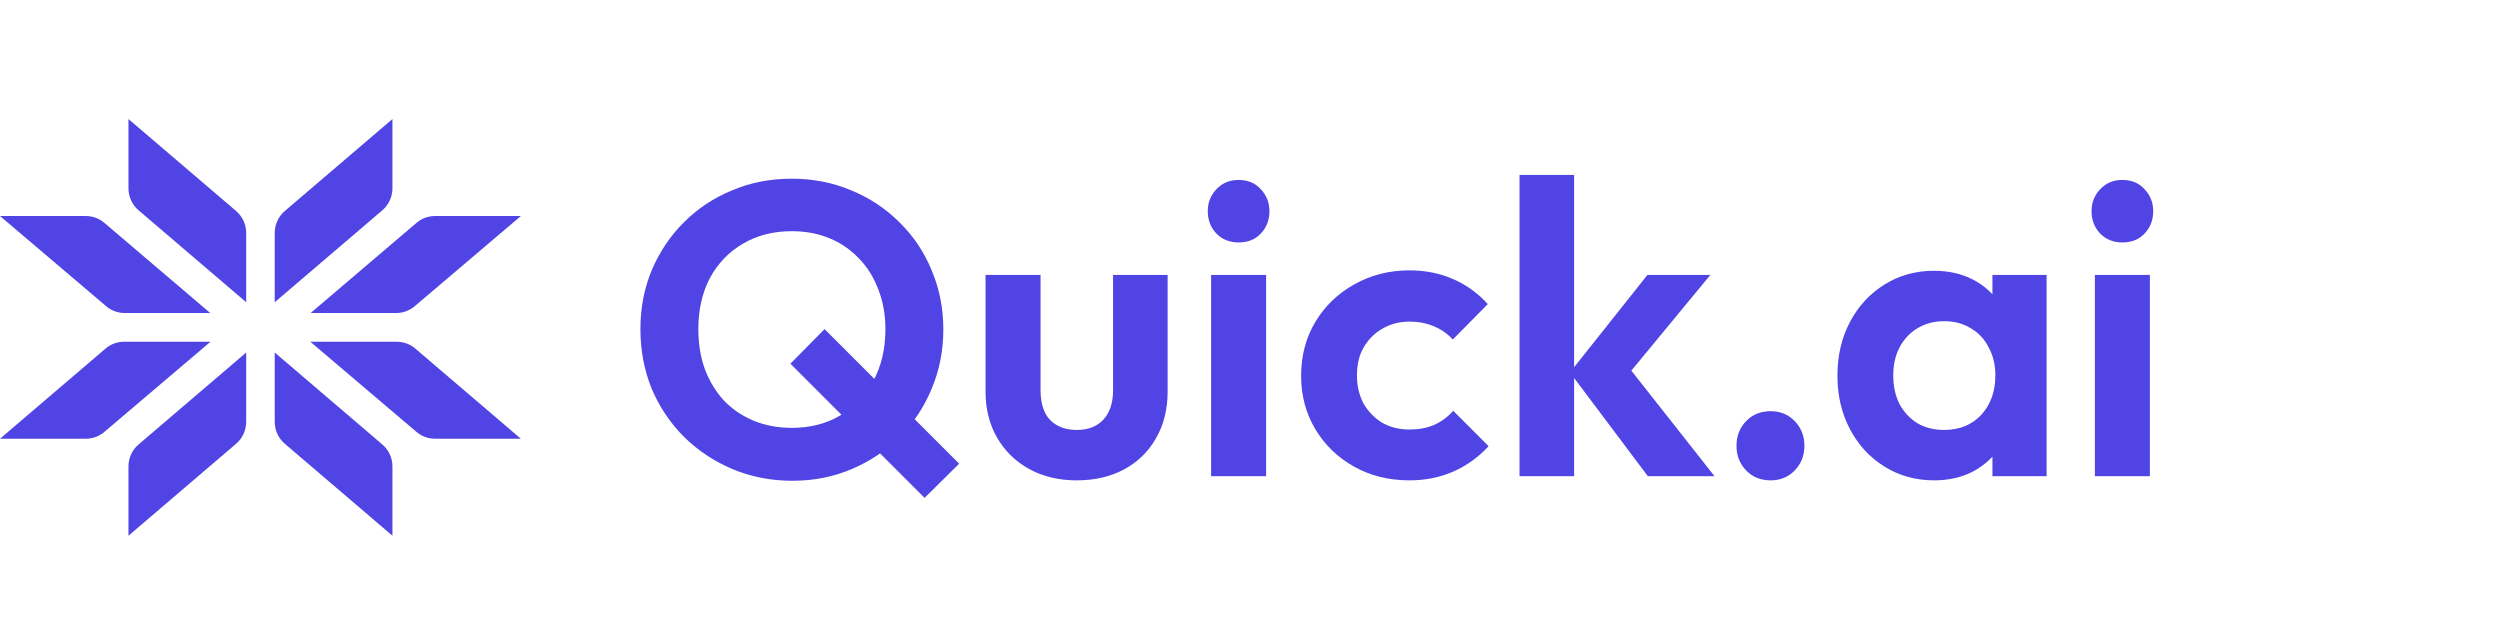
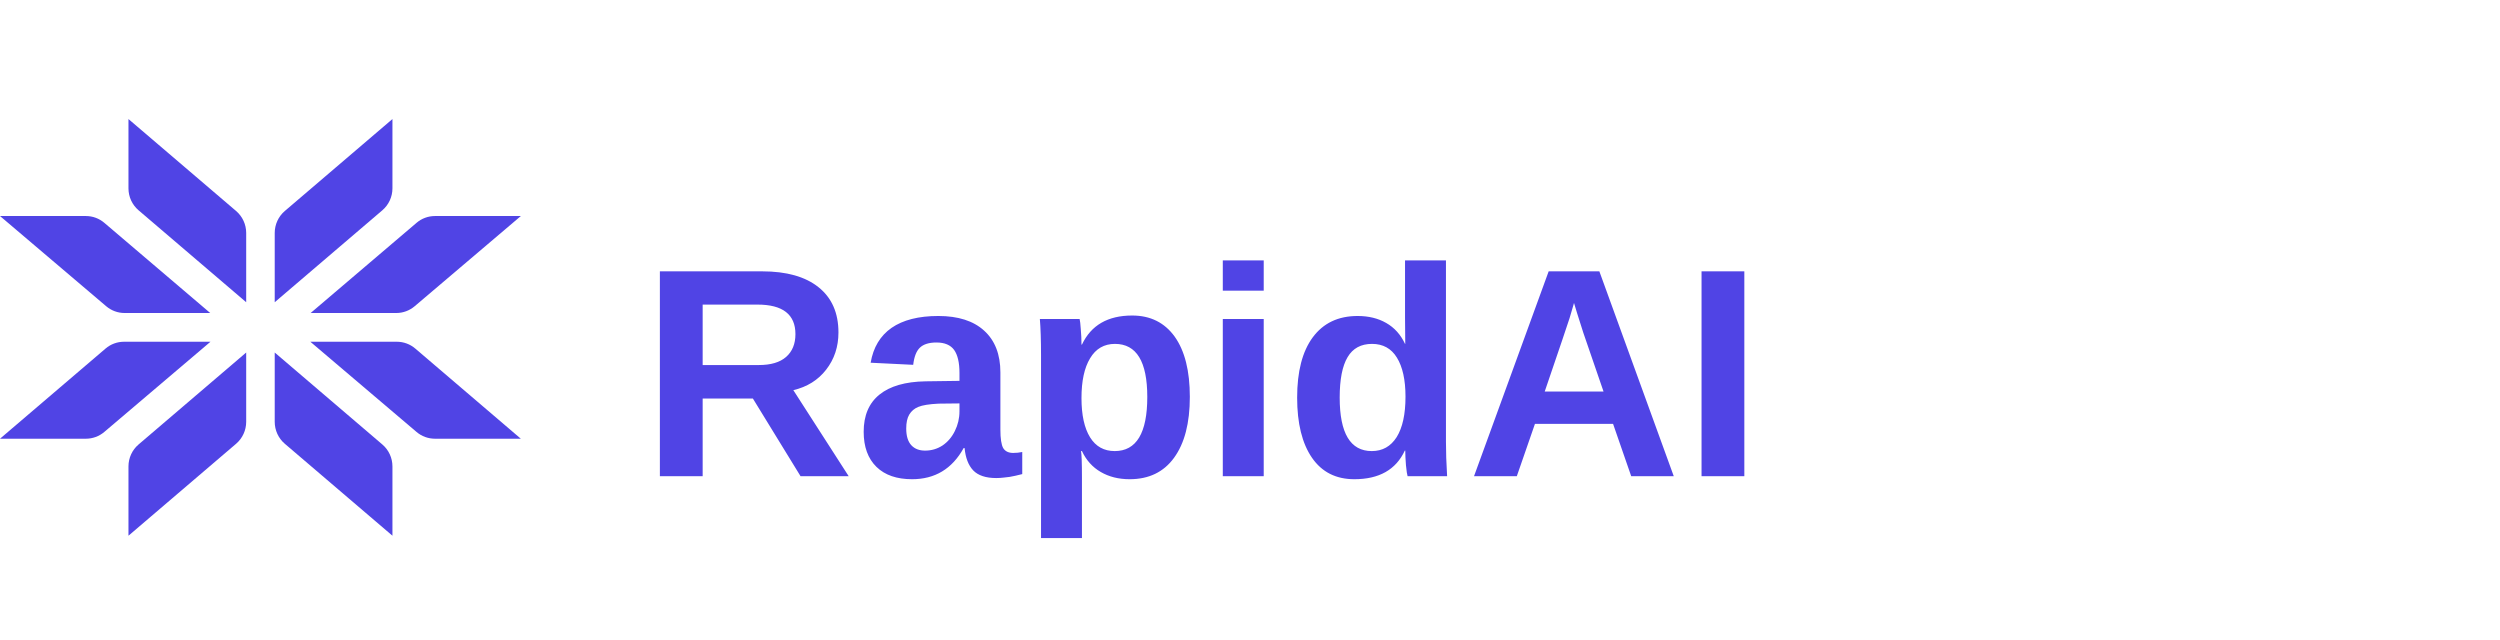
<svg xmlns="http://www.w3.org/2000/svg" width="168" height="43" viewBox="0 0 168 43" fill="none">
-   <path d="M53.256 32.308C51.819 32.308 50.475 32.047 49.224 31.524C47.992 31.001 46.909 30.283 45.976 29.368C45.043 28.435 44.315 27.352 43.792 26.12C43.288 24.869 43.036 23.535 43.036 22.116C43.036 20.697 43.288 19.381 43.792 18.168C44.315 16.936 45.033 15.863 45.948 14.948C46.881 14.015 47.964 13.296 49.196 12.792C50.428 12.269 51.763 12.008 53.2 12.008C54.637 12.008 55.972 12.269 57.204 12.792C58.436 13.296 59.519 14.015 60.452 14.948C61.385 15.863 62.104 16.936 62.608 18.168C63.131 19.4 63.392 20.725 63.392 22.144C63.392 23.563 63.131 24.888 62.608 26.12C62.104 27.352 61.385 28.435 60.452 29.368C59.537 30.283 58.464 31.001 57.232 31.524C56 32.047 54.675 32.308 53.256 32.308ZM62.132 33.456L53.116 24.44L55.412 22.116L64.456 31.16L62.132 33.456ZM53.2 28.752C54.451 28.752 55.543 28.472 56.476 27.912C57.428 27.352 58.165 26.577 58.688 25.588C59.229 24.599 59.5 23.441 59.5 22.116C59.5 21.145 59.341 20.259 59.024 19.456C58.725 18.653 58.296 17.963 57.736 17.384C57.176 16.787 56.513 16.329 55.748 16.012C54.983 15.695 54.133 15.536 53.2 15.536C51.968 15.536 50.876 15.816 49.924 16.376C48.991 16.917 48.253 17.683 47.712 18.672C47.189 19.661 46.928 20.809 46.928 22.116C46.928 23.105 47.077 24.011 47.376 24.832C47.693 25.653 48.123 26.353 48.664 26.932C49.224 27.511 49.887 27.959 50.652 28.276C51.436 28.593 52.285 28.752 53.2 28.752ZM72.361 32.28C71.166 32.28 70.102 32.028 69.169 31.524C68.254 31.02 67.535 30.32 67.013 29.424C66.49 28.528 66.229 27.492 66.229 26.316V18.476H69.925V26.232C69.925 26.792 70.018 27.277 70.205 27.688C70.391 28.08 70.671 28.379 71.045 28.584C71.418 28.789 71.857 28.892 72.361 28.892C73.126 28.892 73.723 28.659 74.153 28.192C74.582 27.725 74.797 27.072 74.797 26.232V18.476H78.465V26.316C78.465 27.511 78.203 28.556 77.681 29.452C77.177 30.348 76.458 31.048 75.525 31.552C74.61 32.037 73.555 32.28 72.361 32.28ZM81.386 32V18.476H85.082V32H81.386ZM83.234 16.292C82.636 16.292 82.142 16.096 81.75 15.704C81.358 15.293 81.162 14.789 81.162 14.192C81.162 13.613 81.358 13.119 81.75 12.708C82.142 12.297 82.636 12.092 83.234 12.092C83.85 12.092 84.344 12.297 84.718 12.708C85.11 13.119 85.306 13.613 85.306 14.192C85.306 14.789 85.11 15.293 84.718 15.704C84.344 16.096 83.85 16.292 83.234 16.292ZM94.715 32.28C93.334 32.28 92.092 31.972 90.991 31.356C89.89 30.74 89.022 29.9 88.387 28.836C87.752 27.772 87.435 26.577 87.435 25.252C87.435 23.908 87.752 22.704 88.387 21.64C89.022 20.576 89.89 19.736 90.991 19.12C92.111 18.485 93.352 18.168 94.715 18.168C95.779 18.168 96.759 18.364 97.655 18.756C98.551 19.148 99.326 19.708 99.979 20.436L97.627 22.816C97.272 22.424 96.843 22.125 96.339 21.92C95.854 21.715 95.312 21.612 94.715 21.612C94.043 21.612 93.436 21.771 92.895 22.088C92.372 22.387 91.952 22.807 91.635 23.348C91.336 23.871 91.187 24.496 91.187 25.224C91.187 25.933 91.336 26.568 91.635 27.128C91.952 27.669 92.372 28.099 92.895 28.416C93.436 28.715 94.043 28.864 94.715 28.864C95.331 28.864 95.882 28.761 96.367 28.556C96.871 28.332 97.3 28.015 97.655 27.604L100.035 29.984C99.344 30.731 98.551 31.3 97.655 31.692C96.759 32.084 95.779 32.28 94.715 32.28ZM110.736 32L105.5 25.028L110.708 18.476H114.936L108.832 25.868L108.972 24.076L115.216 32H110.736ZM102.112 32V11.756H105.78V32H102.112ZM118.988 32.28C118.316 32.28 117.765 32.056 117.336 31.608C116.906 31.16 116.692 30.609 116.692 29.956C116.692 29.303 116.906 28.752 117.336 28.304C117.765 27.856 118.316 27.632 118.988 27.632C119.641 27.632 120.182 27.856 120.612 28.304C121.041 28.752 121.256 29.303 121.256 29.956C121.256 30.609 121.041 31.16 120.612 31.608C120.182 32.056 119.641 32.28 118.988 32.28ZM129.971 32.28C128.739 32.28 127.629 31.972 126.639 31.356C125.65 30.74 124.875 29.9 124.315 28.836C123.755 27.772 123.475 26.577 123.475 25.252C123.475 23.908 123.755 22.704 124.315 21.64C124.875 20.576 125.65 19.736 126.639 19.12C127.629 18.504 128.739 18.196 129.971 18.196C130.942 18.196 131.81 18.392 132.575 18.784C133.341 19.176 133.947 19.727 134.395 20.436C134.862 21.127 135.114 21.911 135.151 22.788V27.66C135.114 28.556 134.862 29.349 134.395 30.04C133.947 30.731 133.341 31.281 132.575 31.692C131.81 32.084 130.942 32.28 129.971 32.28ZM130.643 28.892C131.67 28.892 132.501 28.556 133.135 27.884C133.77 27.193 134.087 26.307 134.087 25.224C134.087 24.515 133.938 23.889 133.639 23.348C133.359 22.788 132.958 22.359 132.435 22.06C131.931 21.743 131.334 21.584 130.643 21.584C129.971 21.584 129.374 21.743 128.851 22.06C128.347 22.359 127.946 22.788 127.647 23.348C127.367 23.889 127.227 24.515 127.227 25.224C127.227 25.952 127.367 26.596 127.647 27.156C127.946 27.697 128.347 28.127 128.851 28.444C129.374 28.743 129.971 28.892 130.643 28.892ZM133.891 32V28.36L134.479 25.056L133.891 21.808V18.476H137.531V32H133.891ZM140.776 32V18.476H144.472V32H140.776ZM142.624 16.292C142.027 16.292 141.532 16.096 141.14 15.704C140.748 15.293 140.552 14.789 140.552 14.192C140.552 13.613 140.748 13.119 141.14 12.708C141.532 12.297 142.027 12.092 142.624 12.092C143.24 12.092 143.735 12.297 144.108 12.708C144.5 13.119 144.696 13.613 144.696 14.192C144.696 14.789 144.5 15.293 144.108 15.704C143.735 16.096 143.24 16.292 142.624 16.292Z" fill="#5044E5" />
  <path d="M8.633 8L15.867 14.18C16.296 14.547 16.544 15.086 16.544 15.653V20.31L9.31 14.13C8.88 13.763 8.633 13.225 8.633 12.658V8Z" fill="#5044E5" />
  <path d="M8.633 36L15.867 29.82C16.296 29.453 16.544 28.914 16.544 28.347V23.689L9.31 29.87C8.88 30.237 8.633 30.775 8.633 31.342V36Z" fill="#5044E5" />
  <path d="M0 14.517L7.136 20.579C7.482 20.873 7.92 21.034 8.372 21.034H14.127L7.009 14.973C6.663 14.678 6.224 14.517 5.77 14.517H0Z" fill="#5044E5" />
  <path d="M0 29.482L7.092 23.424C7.438 23.127 7.878 22.965 8.332 22.965H14.144L7.008 29.027C6.662 29.321 6.224 29.482 5.772 29.482H0Z" fill="#5044E5" />
  <path d="M26.372 8L19.138 14.18C18.709 14.547 18.461 15.086 18.461 15.653V20.31L25.695 14.13C26.124 13.763 26.372 13.225 26.372 12.658V8Z" fill="#5044E5" />
  <path d="M26.372 36L19.138 29.82C18.709 29.453 18.461 28.914 18.461 28.347V23.689L25.695 29.87C26.124 30.237 26.372 30.775 26.372 31.342V36Z" fill="#5044E5" />
  <path d="M35.002 14.517L27.866 20.579C27.52 20.873 27.082 21.034 26.63 21.034H20.875L27.993 14.973C28.339 14.678 28.778 14.517 29.231 14.517H35.002Z" fill="#5044E5" />
  <path d="M34.999 29.482L27.908 23.424C27.561 23.127 27.121 22.965 26.667 22.965H20.855L27.991 29.027C28.337 29.321 28.775 29.482 29.228 29.482H34.999Z" fill="#5044E5" />
+   <text x="43" y="32" font-family="Arial, sans-serif" font-size="20" font-weight="bold" fill="#5044E5">RapidAI</text>
</svg>
